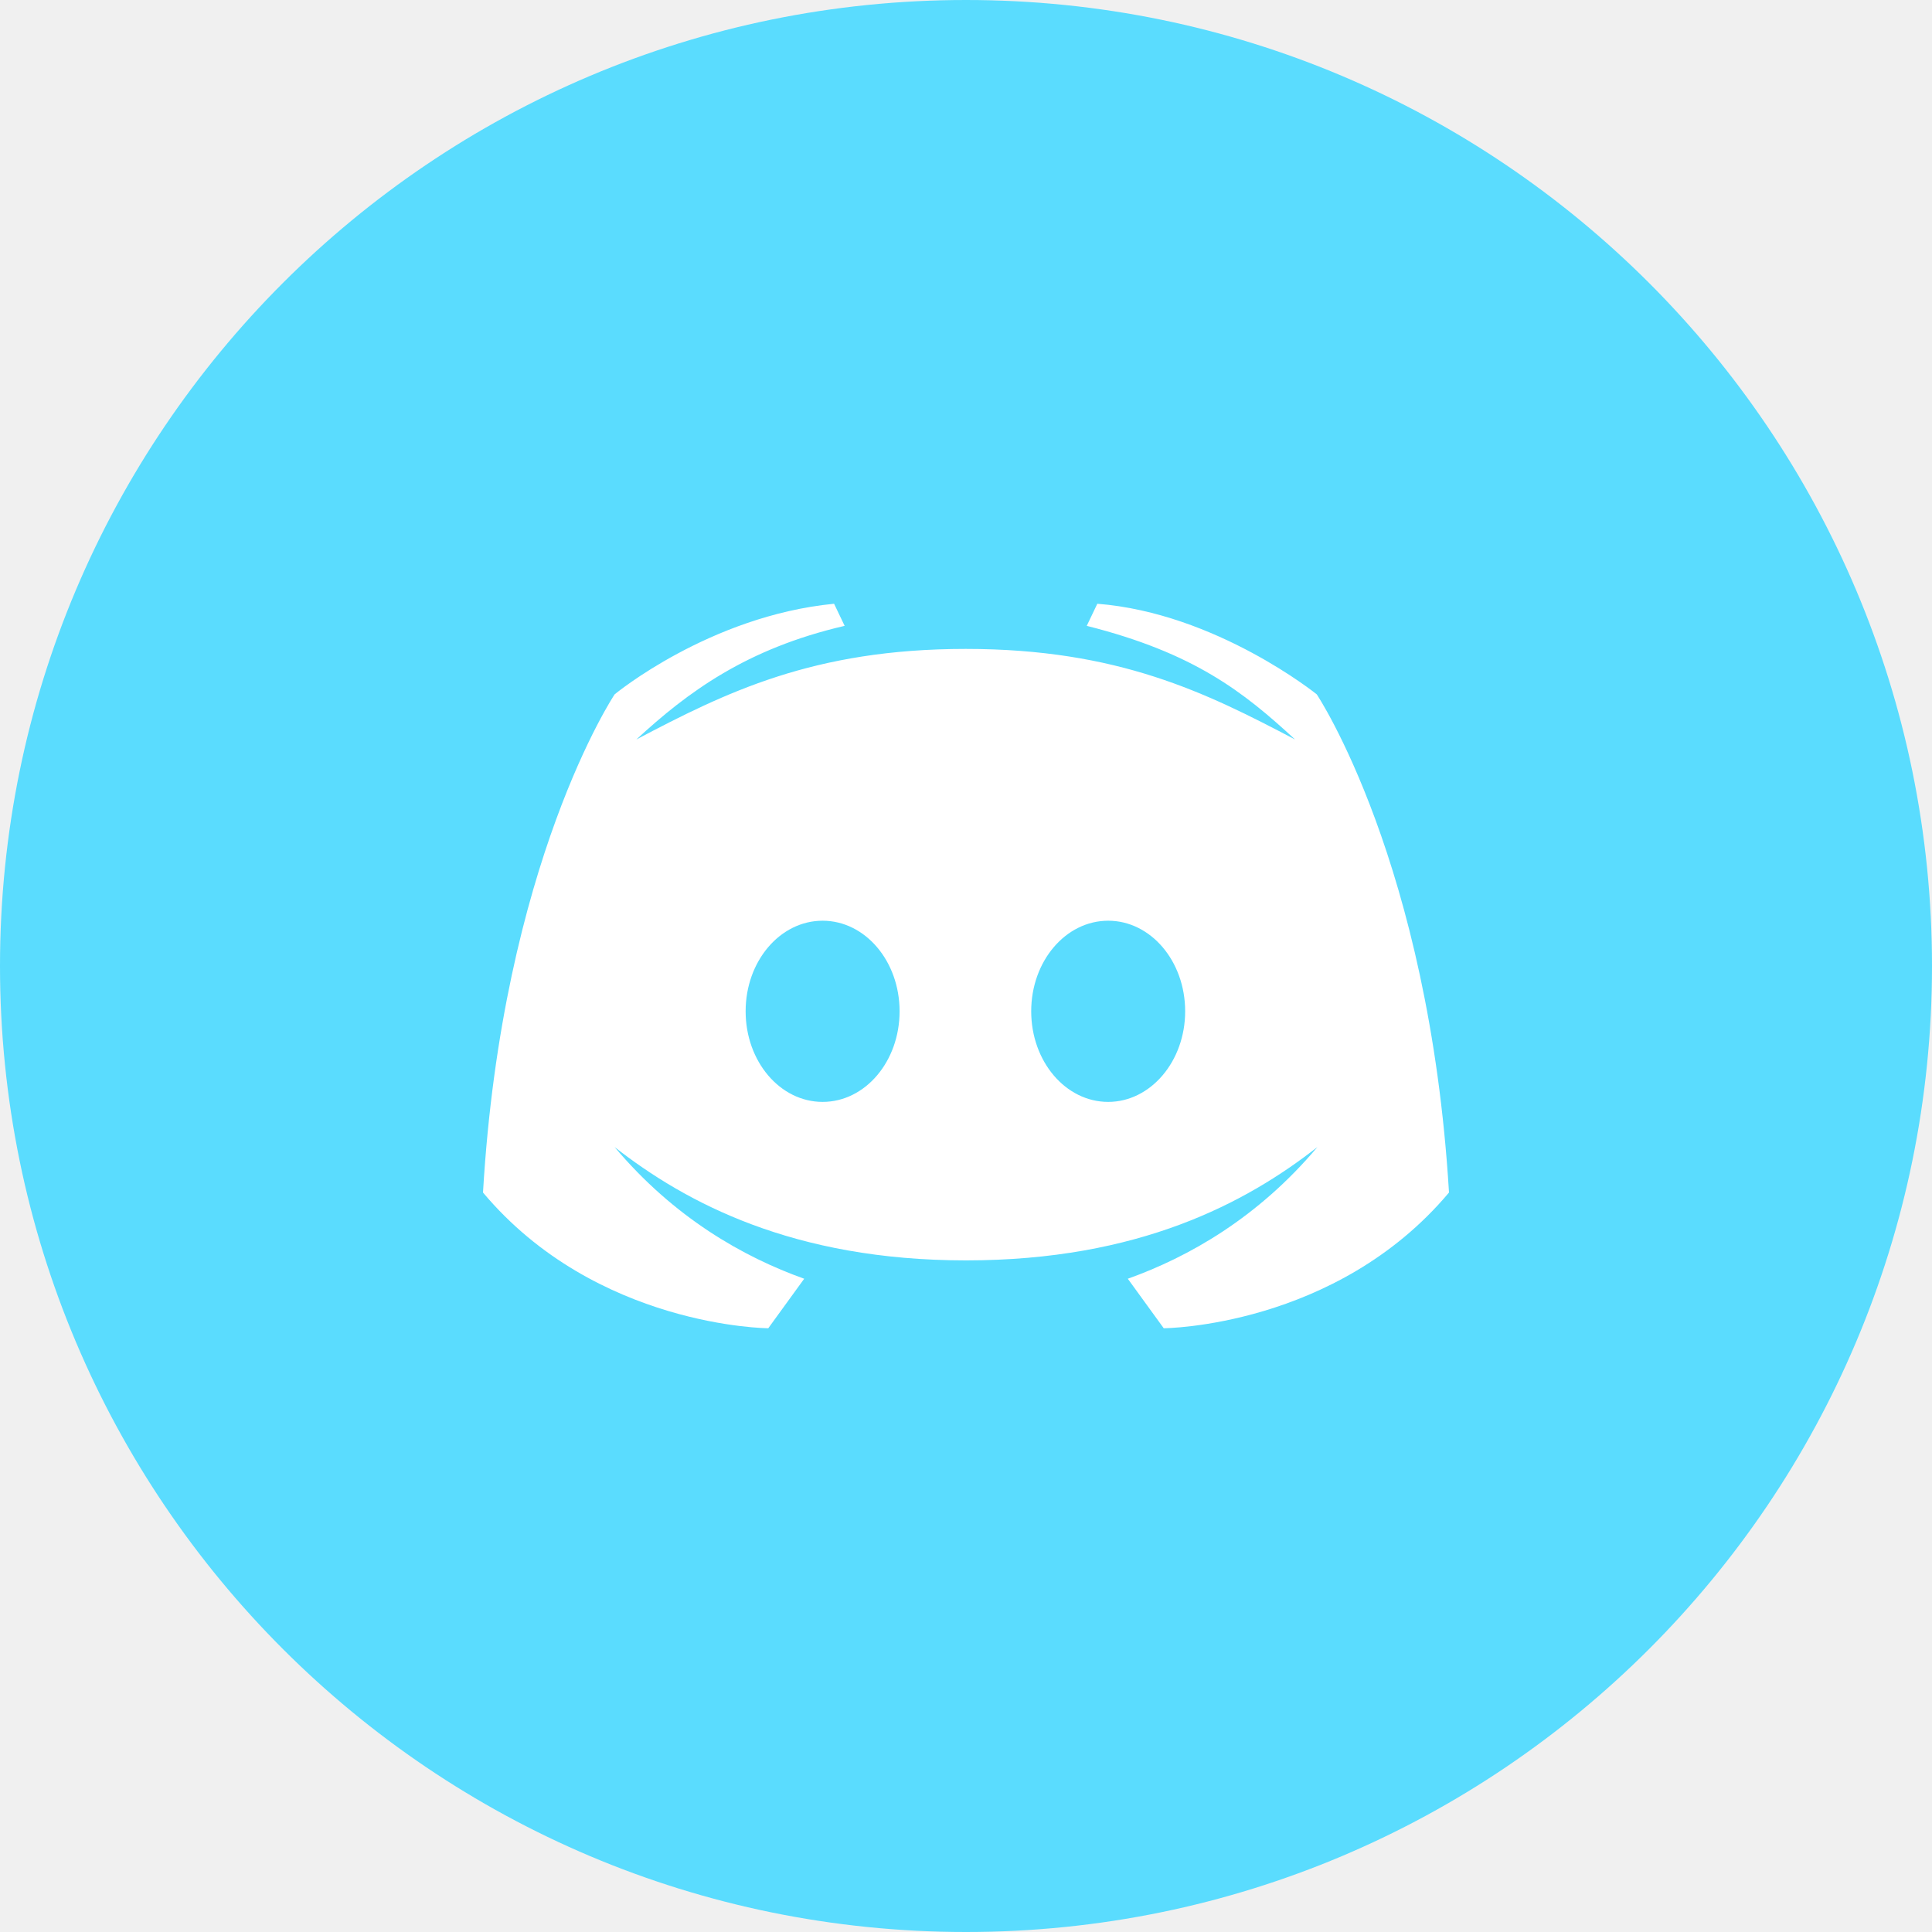
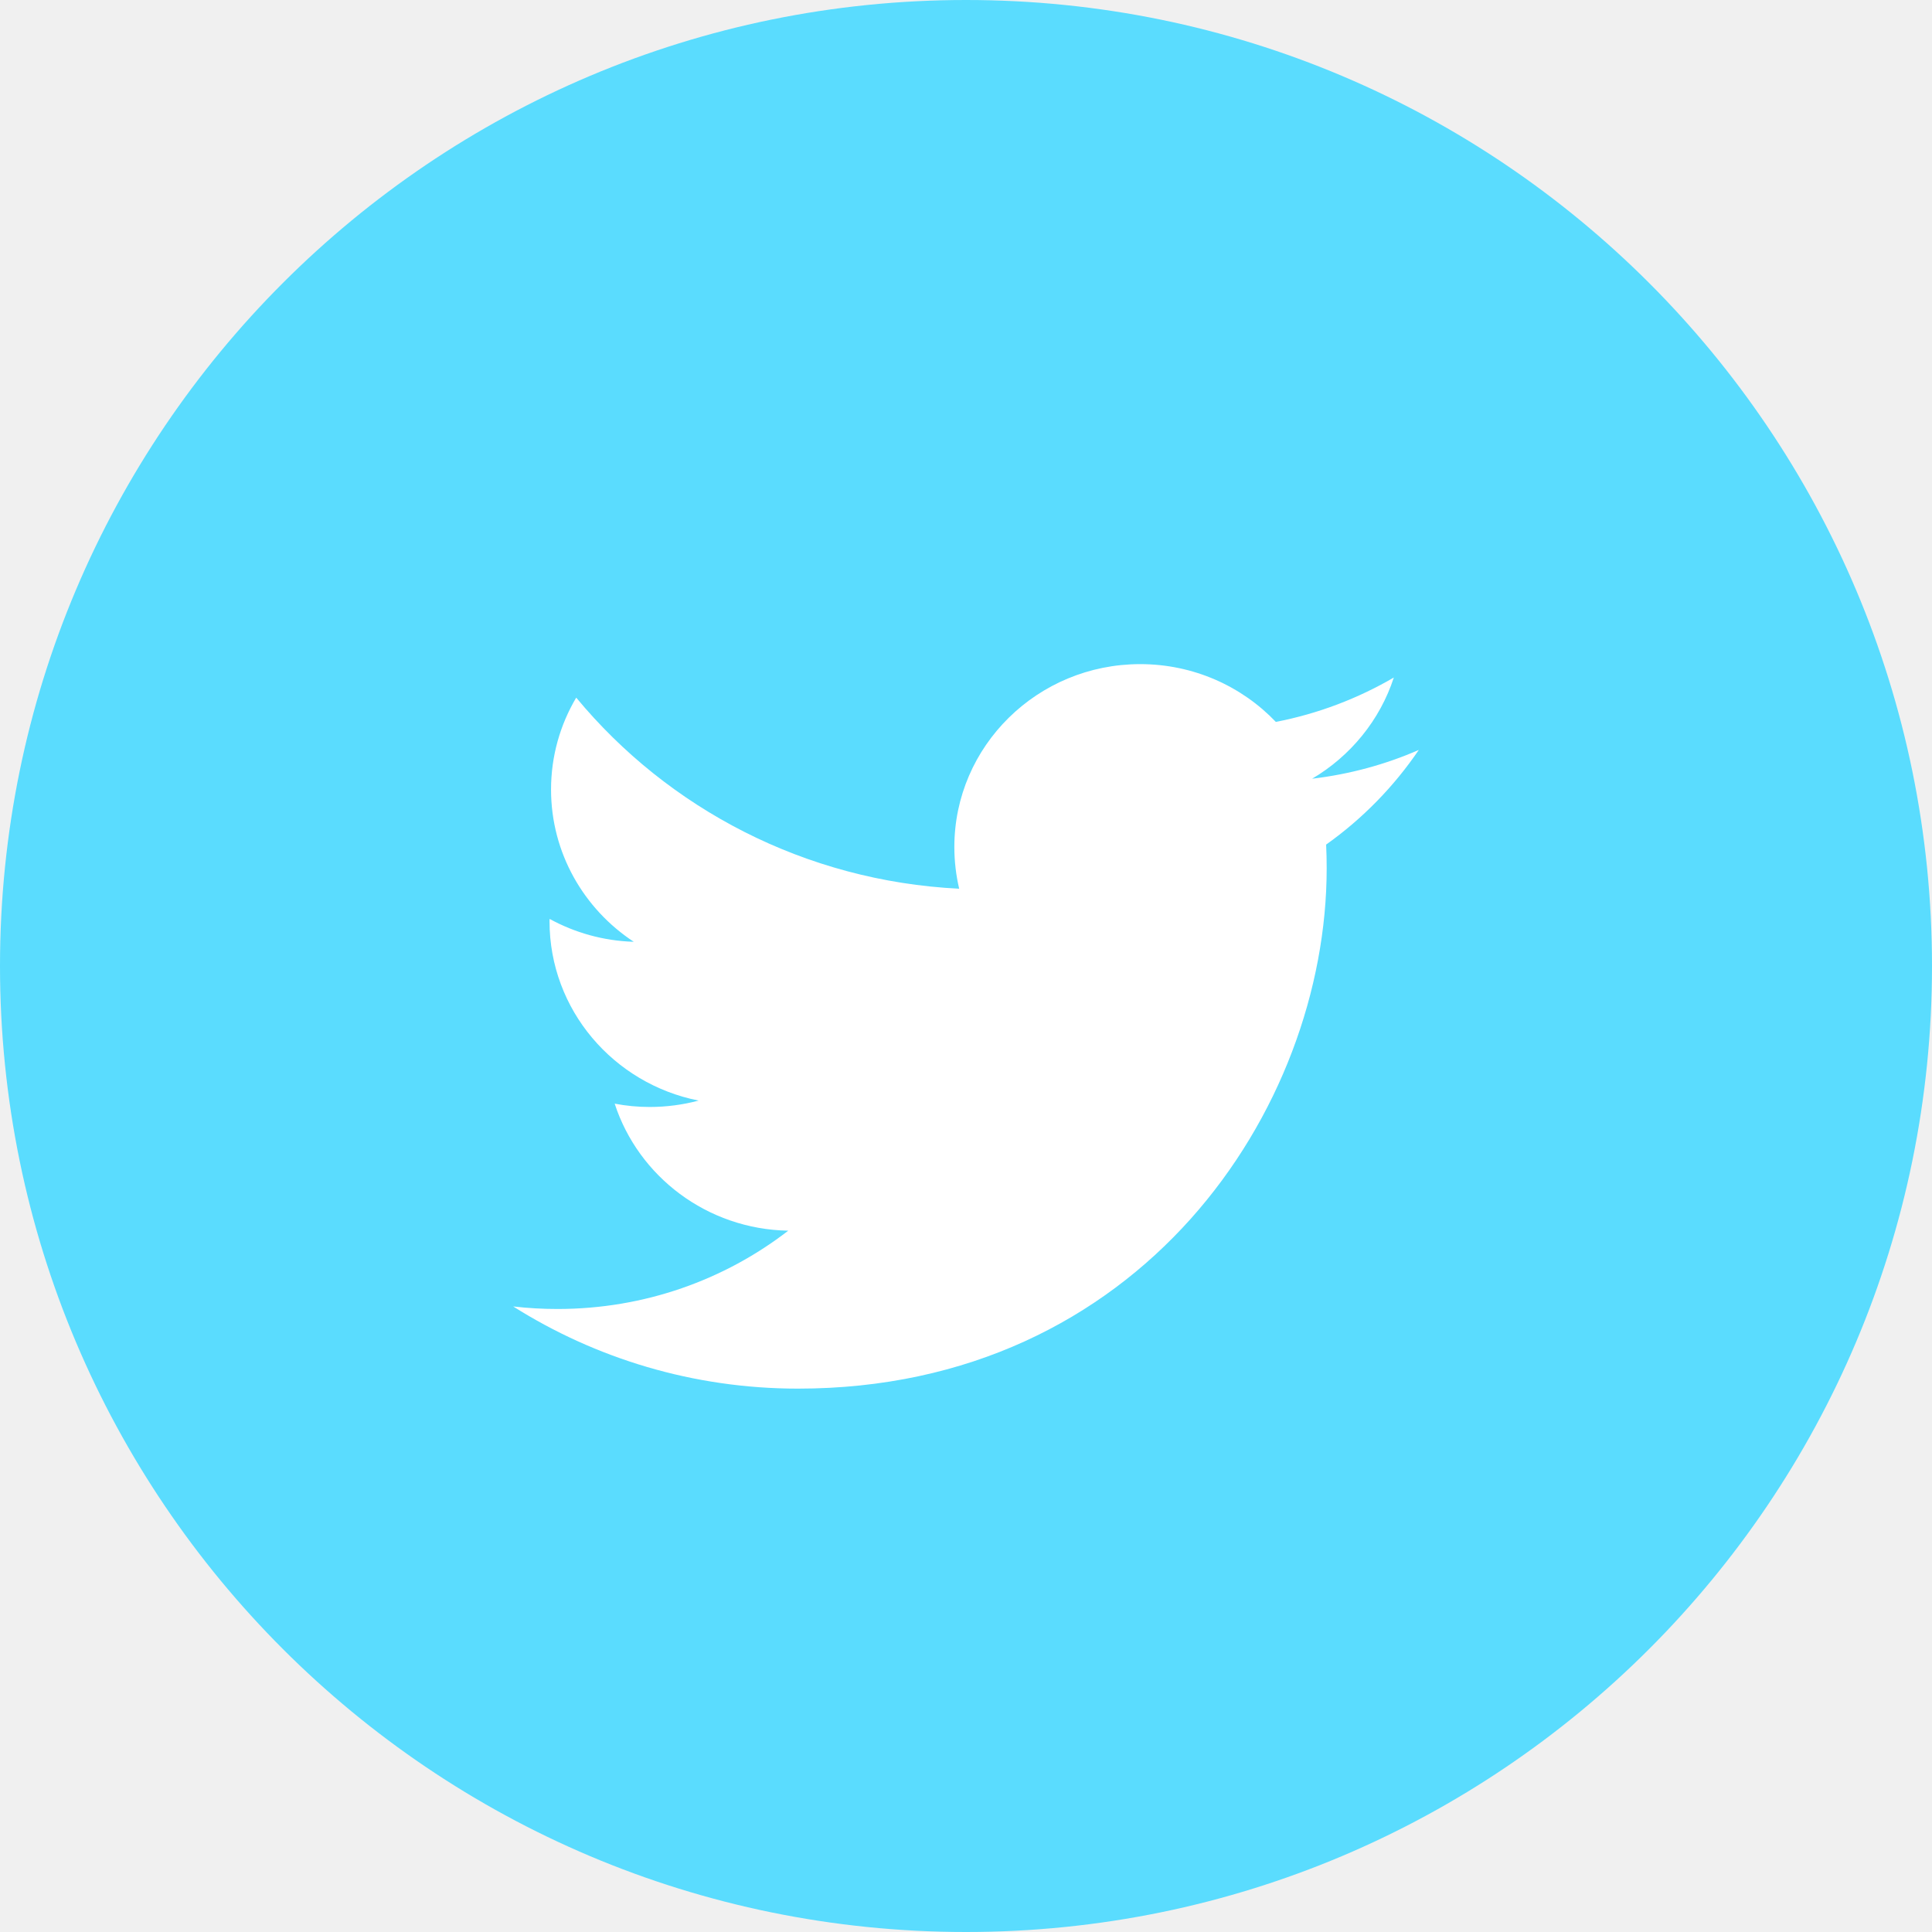
<svg xmlns="http://www.w3.org/2000/svg" width="32px" height="32px" viewBox="0 0 32 32" version="1.1">
  <g id="Market+Lend" stroke="none" stroke-width="1" fill="none" fill-rule="evenodd">
-     <g id="Widget-3" transform="translate(-680, -399)" fill-rule="nonzero">
-       <g id="discord-logo-w" transform="translate(680, 399)">
-         <circle id="ellipse" fill="#5ADCFE" cx="16" cy="16" r="16" />
-         <path d="M21.81,11.501 C21.81,11.501 20.145,10.155 18.175,10 L18,10.366 C19.78,10.815 20.595,11.459 21.45,12.248 C19.98,11.475 18.525,10.748 15.995,10.748 C13.465,10.748 12.01,11.475 10.54,12.248 C11.395,11.459 12.365,10.743 13.99,10.366 L13.815,10 C11.75,10.201 10.18,11.501 10.18,11.501 C10.18,11.501 8.32,14.285 8,19.752 C9.875,21.985 12.725,22 12.725,22 L13.32,21.18 C12.31,20.819 11.165,20.169 10.18,18.999 C11.355,19.917 13.135,20.876 16,20.876 C18.865,20.876 20.64,19.922 21.82,18.999 C20.835,20.169 19.69,20.819 18.68,21.18 L19.275,22 C19.275,22 22.125,21.985 24,19.752 C23.67,14.285 21.81,11.501 21.81,11.501 Z M13.625,18.251 C12.92,18.251 12.35,17.581 12.35,16.75 C12.35,15.92 12.92,15.25 13.625,15.25 C14.33,15.25 14.9,15.92 14.9,16.75 C14.9,17.581 14.33,18.251 13.625,18.251 Z M18.355,18.251 C17.65,18.251 17.08,17.581 17.08,16.75 C17.08,15.92 17.65,15.25 18.355,15.25 C19.06,15.25 19.63,15.92 19.63,16.75 C19.63,17.581 19.055,18.251 18.355,18.251 Z" id="logo" fill="#FFFFFF" />
+     <g id="Widget-3" transform="translate(-724, -399)" fill-rule="nonzero">
+       <g id="社交" transform="translate(680, 399)">
+         <g id="twitter-logo-w" transform="translate(44, 0)">
+           <path d="M16,0 C24.837,0 32,7.163 32,16 C32,24.837 24.837,32 16,32 C7.163,32 0,24.837 0,16 C0,7.163 7.163,0 16,0 Z" id="Combined-Shape-path" fill="#5ADCFE" />
+           <path d="M18.885,11 C17.186,11 15.807,12.357 15.807,14.029 C15.807,14.267 15.835,14.498 15.887,14.72 C13.33,14.593 11.062,13.388 9.544,11.555 C9.279,12.002 9.127,12.523 9.127,13.077 C9.127,14.128 9.671,15.056 10.497,15.599 C9.992,15.584 9.518,15.447 9.103,15.22 C9.102,15.233 9.102,15.245 9.102,15.259 C9.102,16.726 10.163,17.951 11.571,18.229 C11.313,18.298 11.041,18.335 10.76,18.335 C10.562,18.335 10.369,18.316 10.181,18.28 C10.573,19.484 11.709,20.36 13.056,20.384 C12.003,21.197 10.676,21.681 9.234,21.681 C8.986,21.681 8.741,21.667 8.5,21.639 C9.862,22.498 11.479,23 13.217,23 C18.878,23 21.974,18.384 21.974,14.381 C21.974,14.25 21.971,14.119 21.965,13.989 C22.566,13.562 23.088,13.028 23.5,12.421 C22.949,12.662 22.355,12.824 21.733,12.898 C22.368,12.523 22.856,11.929 23.086,11.222 C22.491,11.569 21.833,11.821 21.132,11.957 C20.57,11.368 19.77,11 18.885,11 Z" id="Combined-Shape-path" fill="#FFFFFF" />
+         </g>
      </g>
    </g>
  </g>
</svg>
